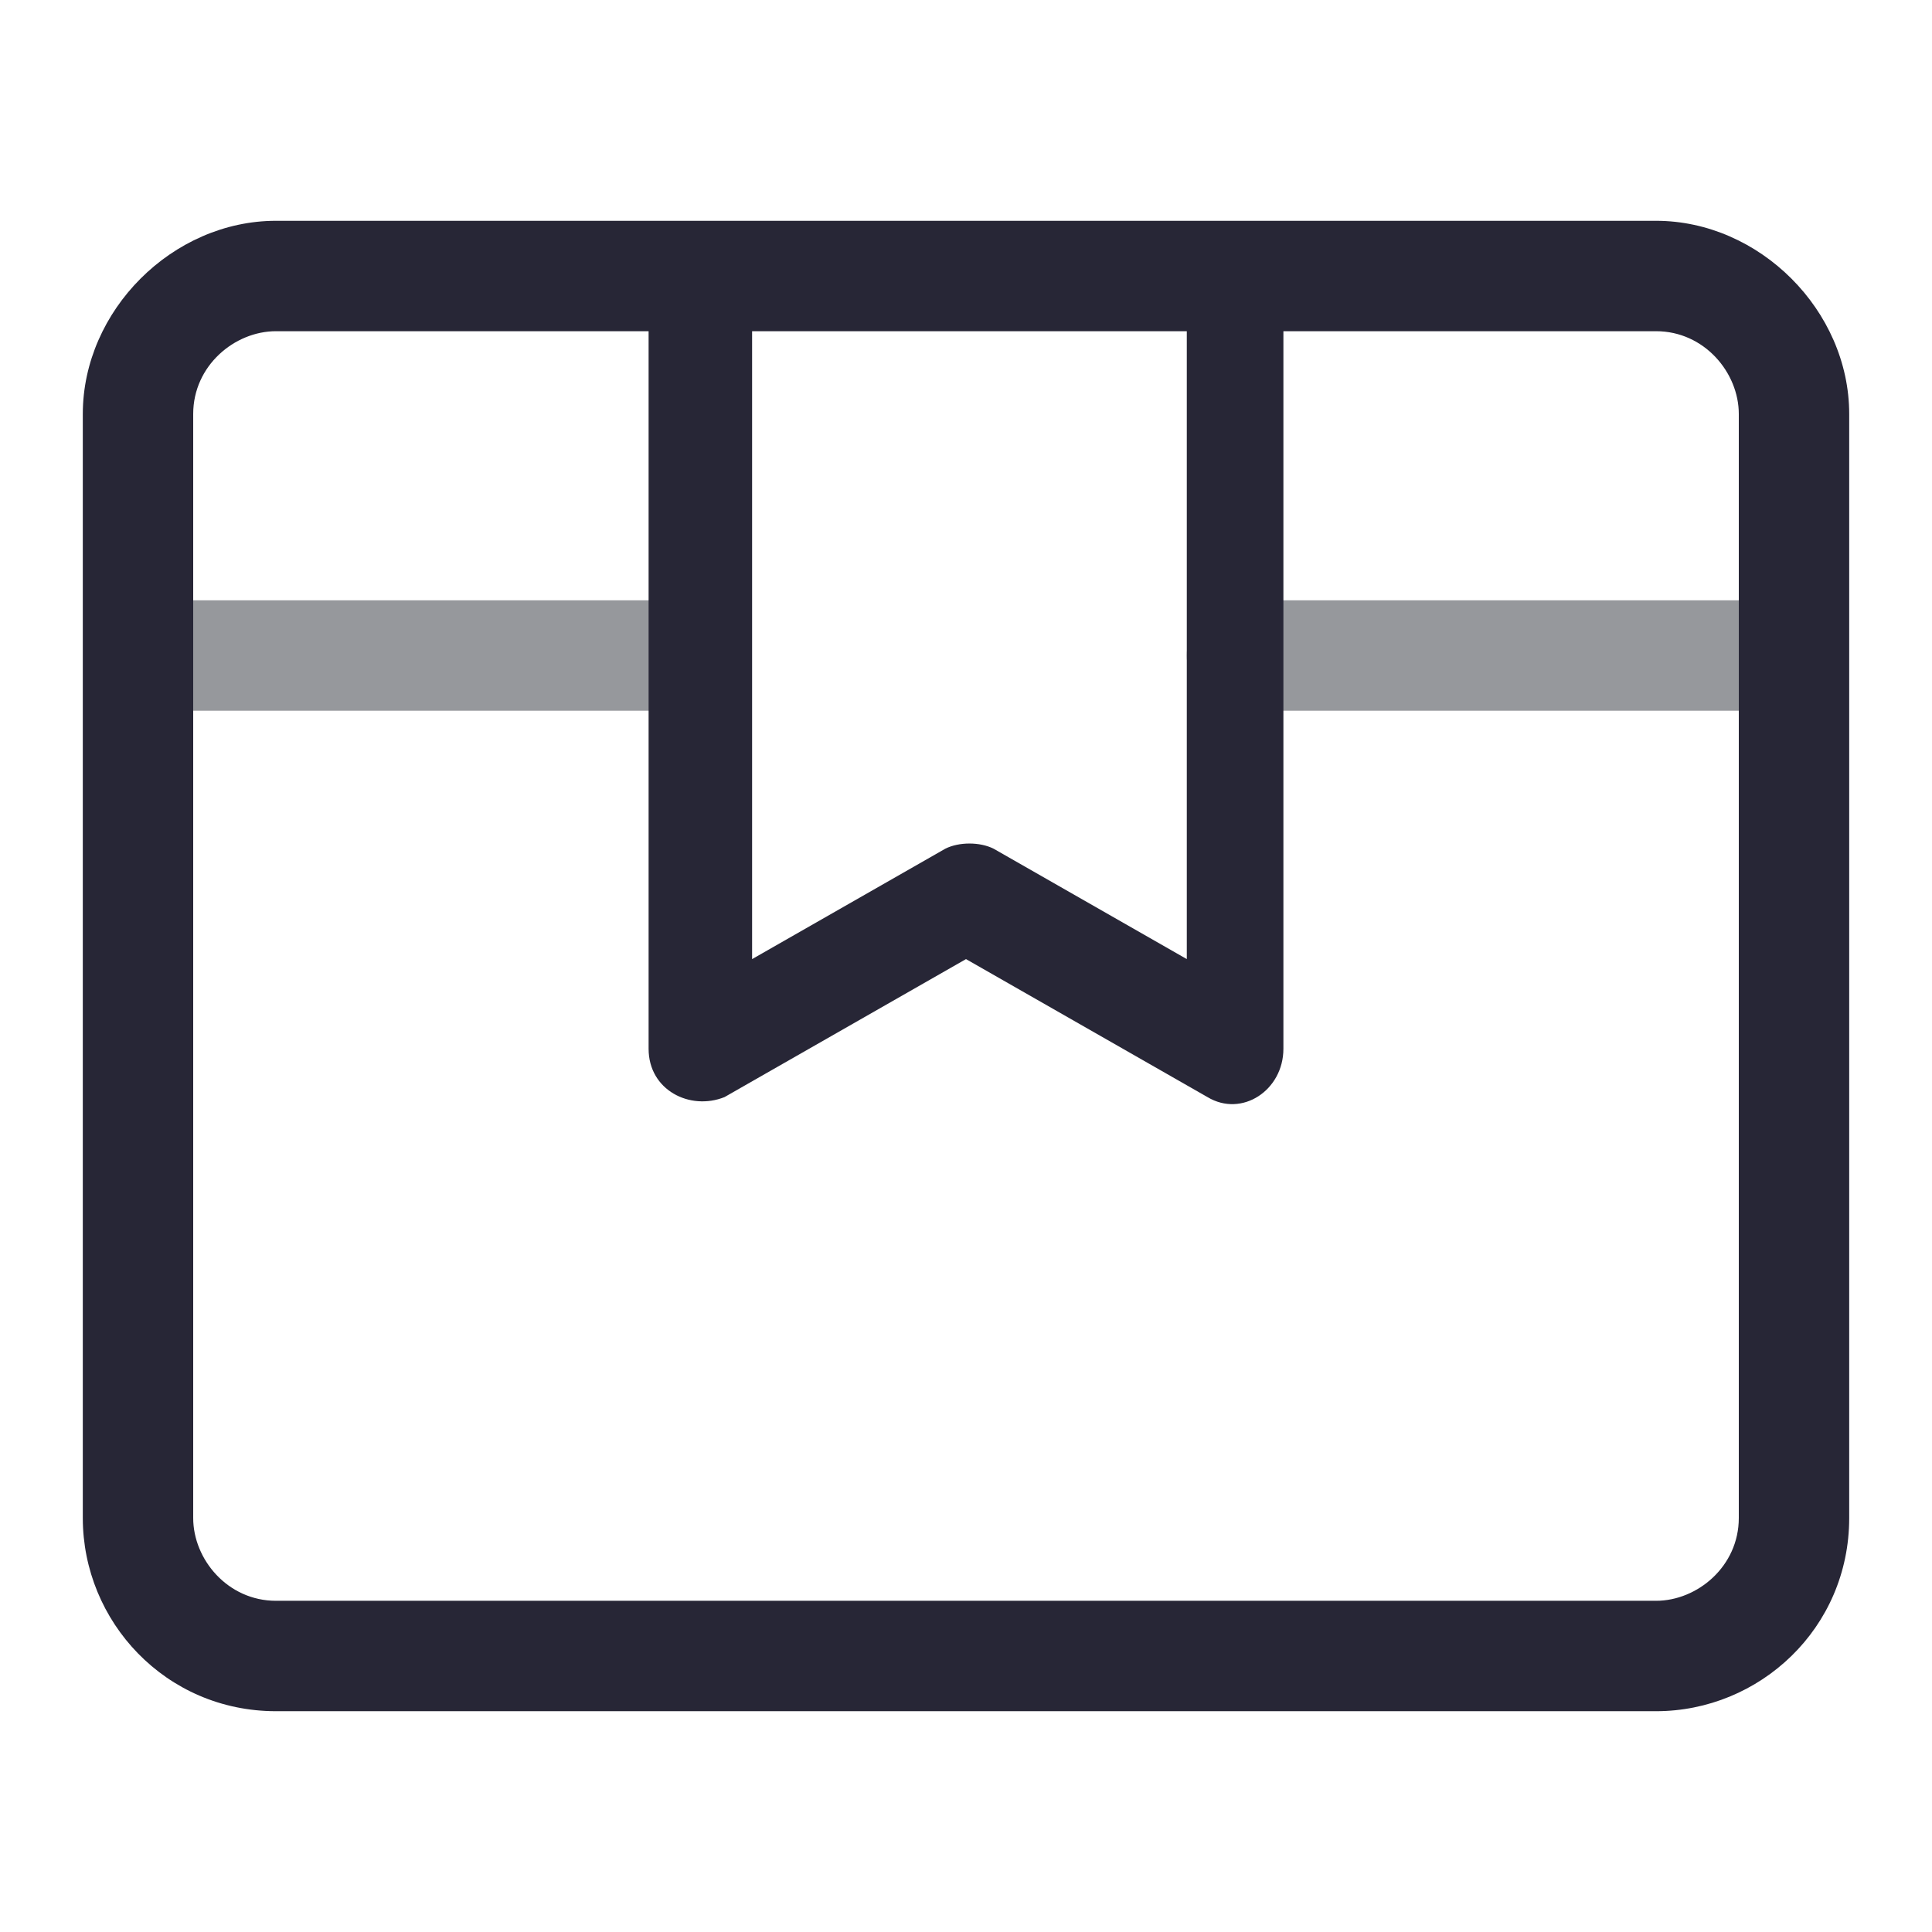
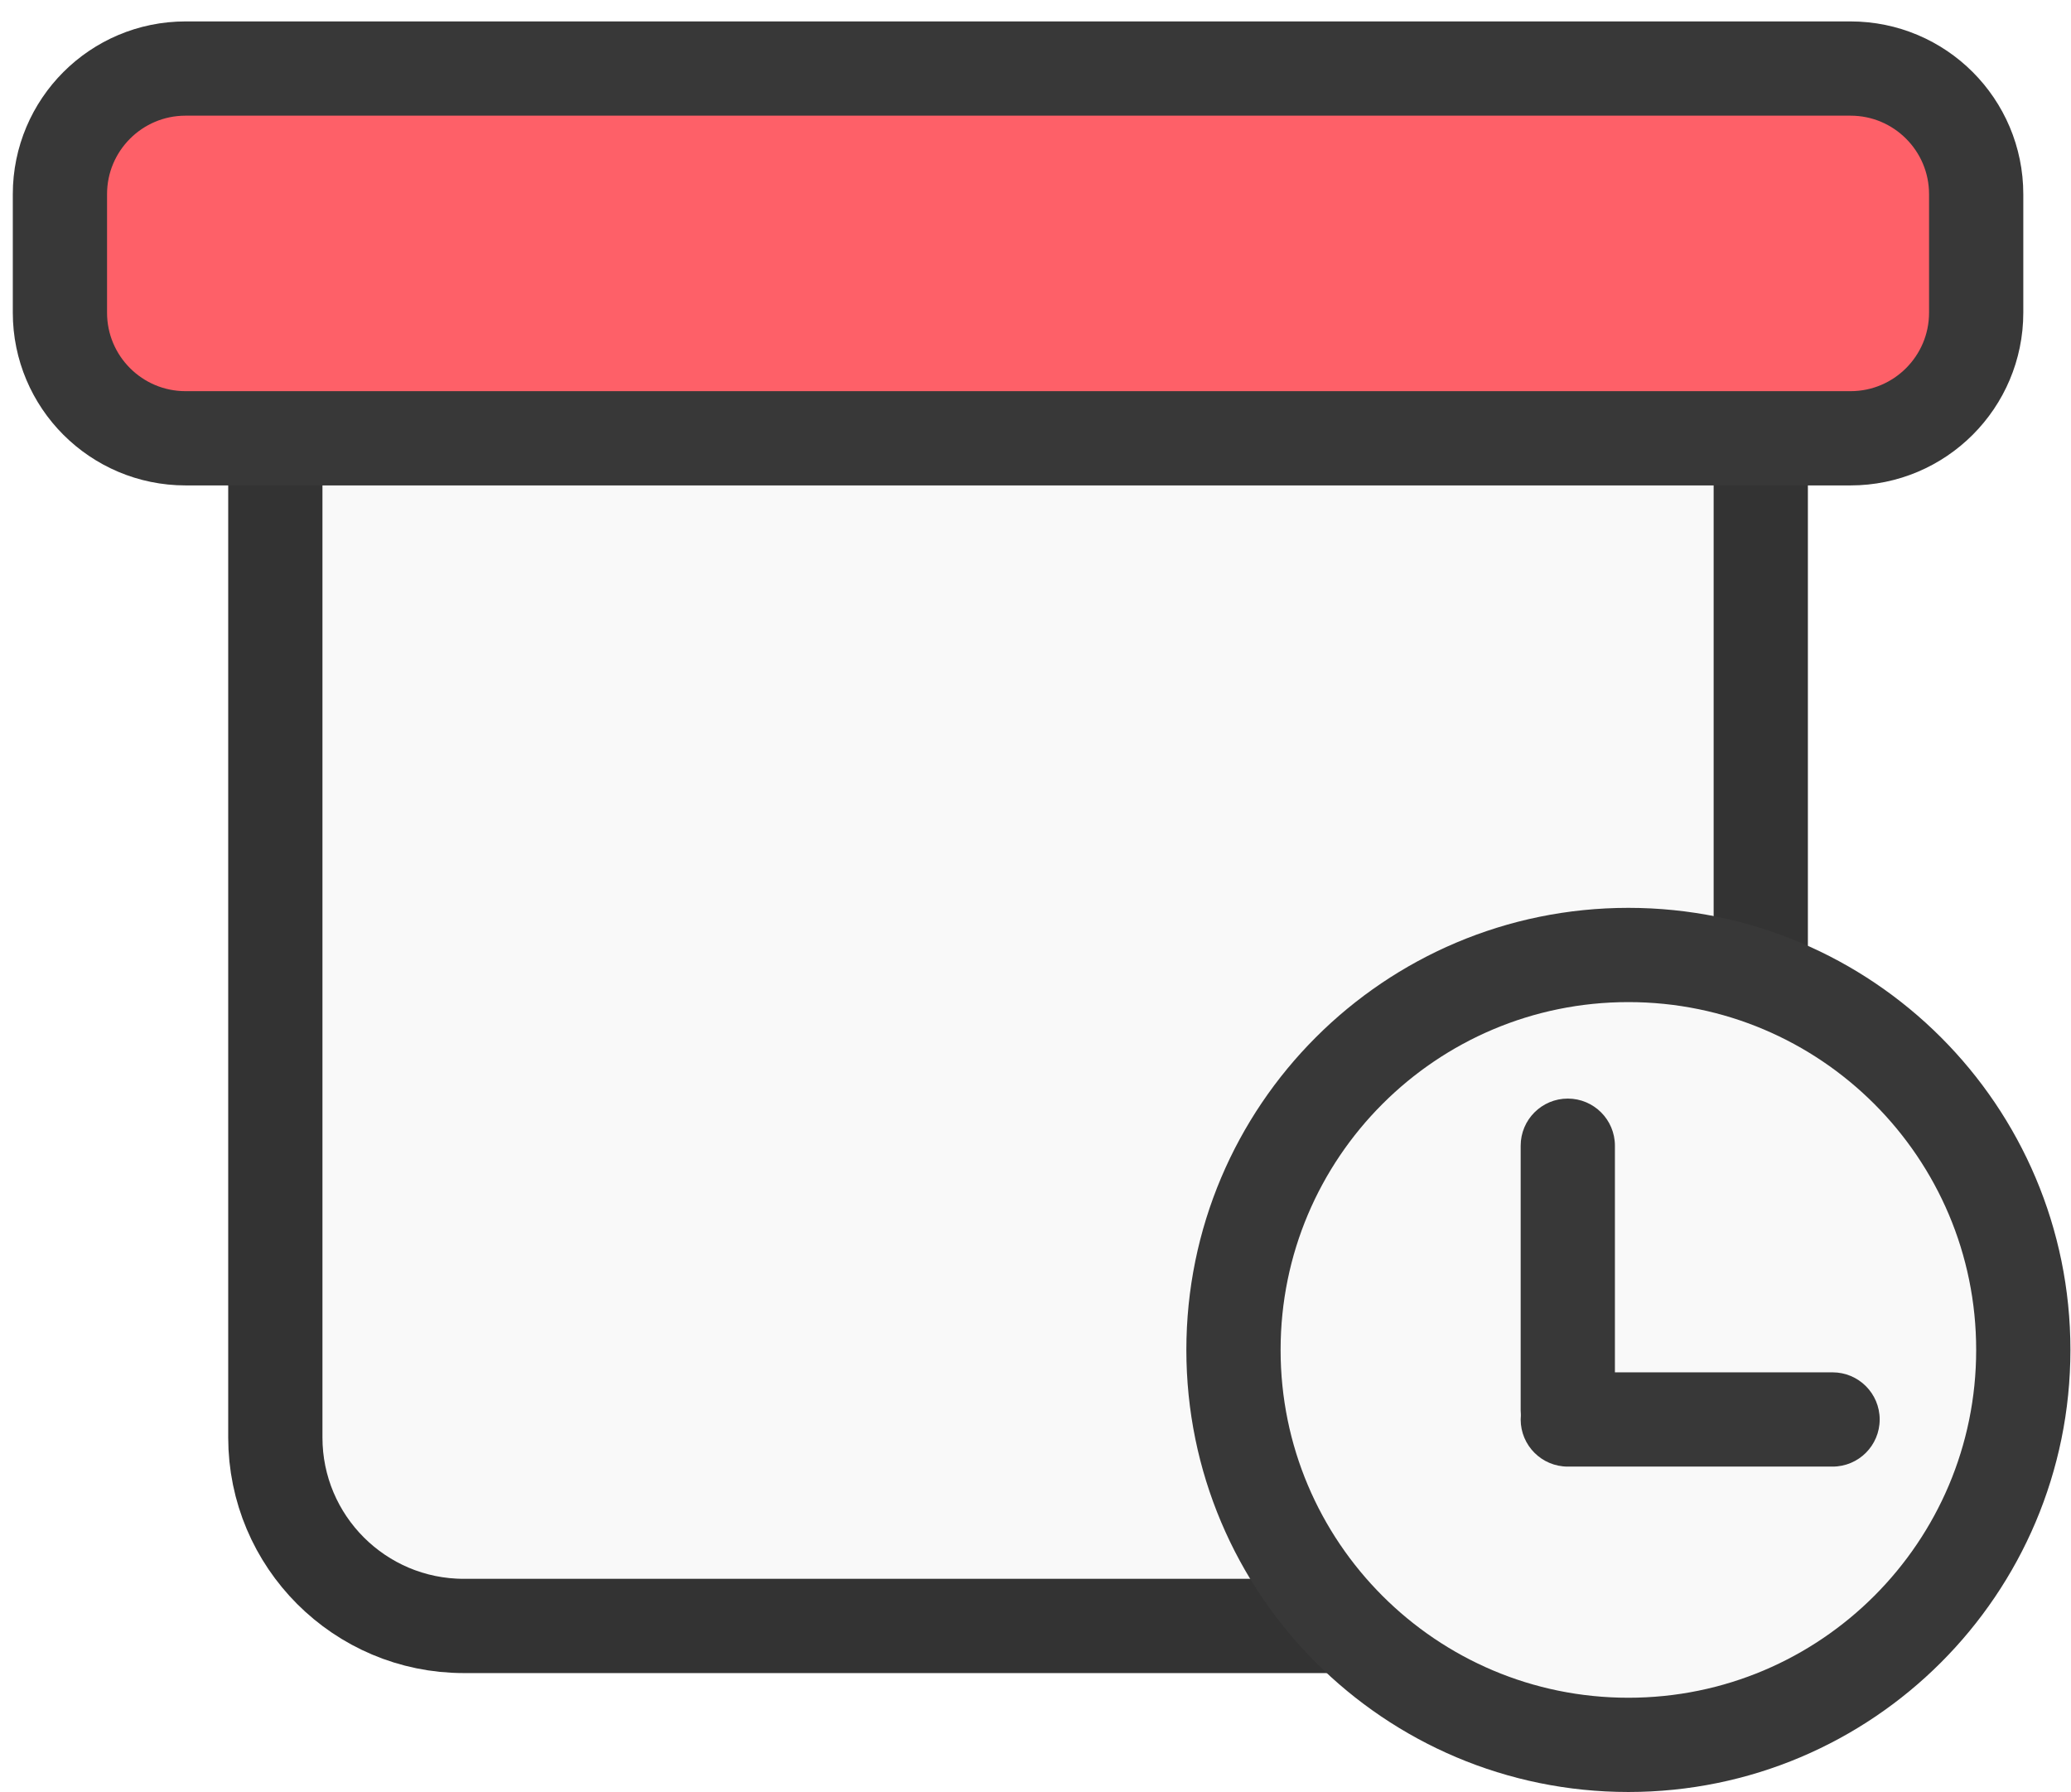
- <svg xmlns="http://www.w3.org/2000/svg" t="1562577802480" class="icon" viewBox="0 0 1024 1024" version="1.1" p-id="24583" width="200" height="200">
-   <defs>
-     <style type="text/css" />
-   </defs>
-   <path d="M84.114 376.686H365.714c14.629 0 29.257-10.971 29.257-29.257 0-14.629-10.971-29.257-29.257-29.257H84.114c-14.629 0-29.257 10.971-29.257 29.257 3.657 18.286 14.629 29.257 29.257 29.257zM658.286 376.686h281.6c14.629 0 29.257-10.971 29.257-29.257 0-14.629-10.971-29.257-29.257-29.257H658.286c-14.629 0-29.257 10.971-29.257 29.257s14.629 29.257 29.257 29.257z" fill="#96989C" p-id="24584" />
-   <path d="M877.714 117.029H146.286C91.429 117.029 43.886 164.571 43.886 219.429v585.143c0 54.857 43.886 102.4 102.4 102.4h731.429c54.857 0 102.4-43.886 102.4-102.4V219.429c0-54.857-47.543-102.4-102.4-102.4zM398.629 175.543h230.4v332.8l-102.4-58.514c-7.314-3.657-18.286-3.657-25.6 0l-102.4 58.514V175.543zM921.6 804.571c0 25.6-21.943 43.886-43.886 43.886H146.286c-25.6 0-43.886-21.943-43.886-43.886V219.429c0-25.6 21.943-43.886 43.886-43.886h197.486v380.343c0 21.943 21.943 32.914 40.229 25.6l128-73.143 128 73.143c18.286 10.971 40.229-3.657 40.229-25.6V175.543H877.714c25.6 0 43.886 21.943 43.886 43.886v585.143z" fill="#272636" p-id="24585" />
+ <svg xmlns="http://www.w3.org/2000/svg" width="89px" height="77px" viewBox="0 0 89 77" version="1.1">
+   <g id="Page-1" stroke="none" stroke-width="1" fill="none" fill-rule="evenodd">
+     <g id="我的-copy" transform="translate(-390, -803)">
+       <g id="Group-17" transform="translate(384.55, 787.7387)">
+         <g id="分组-4" transform="translate(6, 16)">
+           <g transform="translate(0, 0.181792)">
+             <rect id="Rectangle" stroke="#333333" stroke-width="4.05" fill="#F9F9F9" x="11.282" y="5.111" width="63.836" height="63.836" rx="8.1" />
+             <rect id="Rectangle" stroke="#383838" stroke-width="4.05" fill="#FE6068" x="2.025" y="2.025" width="82.35" height="15.888" rx="5.4" />
+             <circle id="Oval" stroke="#383838" stroke-width="4.05" fill="#F9F9F9" cx="69.429" cy="57.086" r="16.971" />
+             <rect id="Rectangle" fill="#383838" x="64.8" y="46.286" width="4.05" height="15.429" rx="2.025" />
+             <path d="M72.514,52.361 L72.514,52.361 C73.633,52.361 74.539,53.267 74.539,54.386 L74.539,65.764 C74.539,66.883 73.633,67.789 72.514,67.789 L72.514,67.789 C71.396,67.789 70.489,66.883 70.489,65.764 L70.489,54.386 C70.489,53.267 71.396,52.361 72.514,52.361 Z" id="Rectangle" fill="#383838" transform="translate(72.51429, 60.075) rotate(-270) translate(-72.51429, -60.075) " />
+           </g>
+         </g>
+       </g>
+     </g>
+   </g>
</svg>
